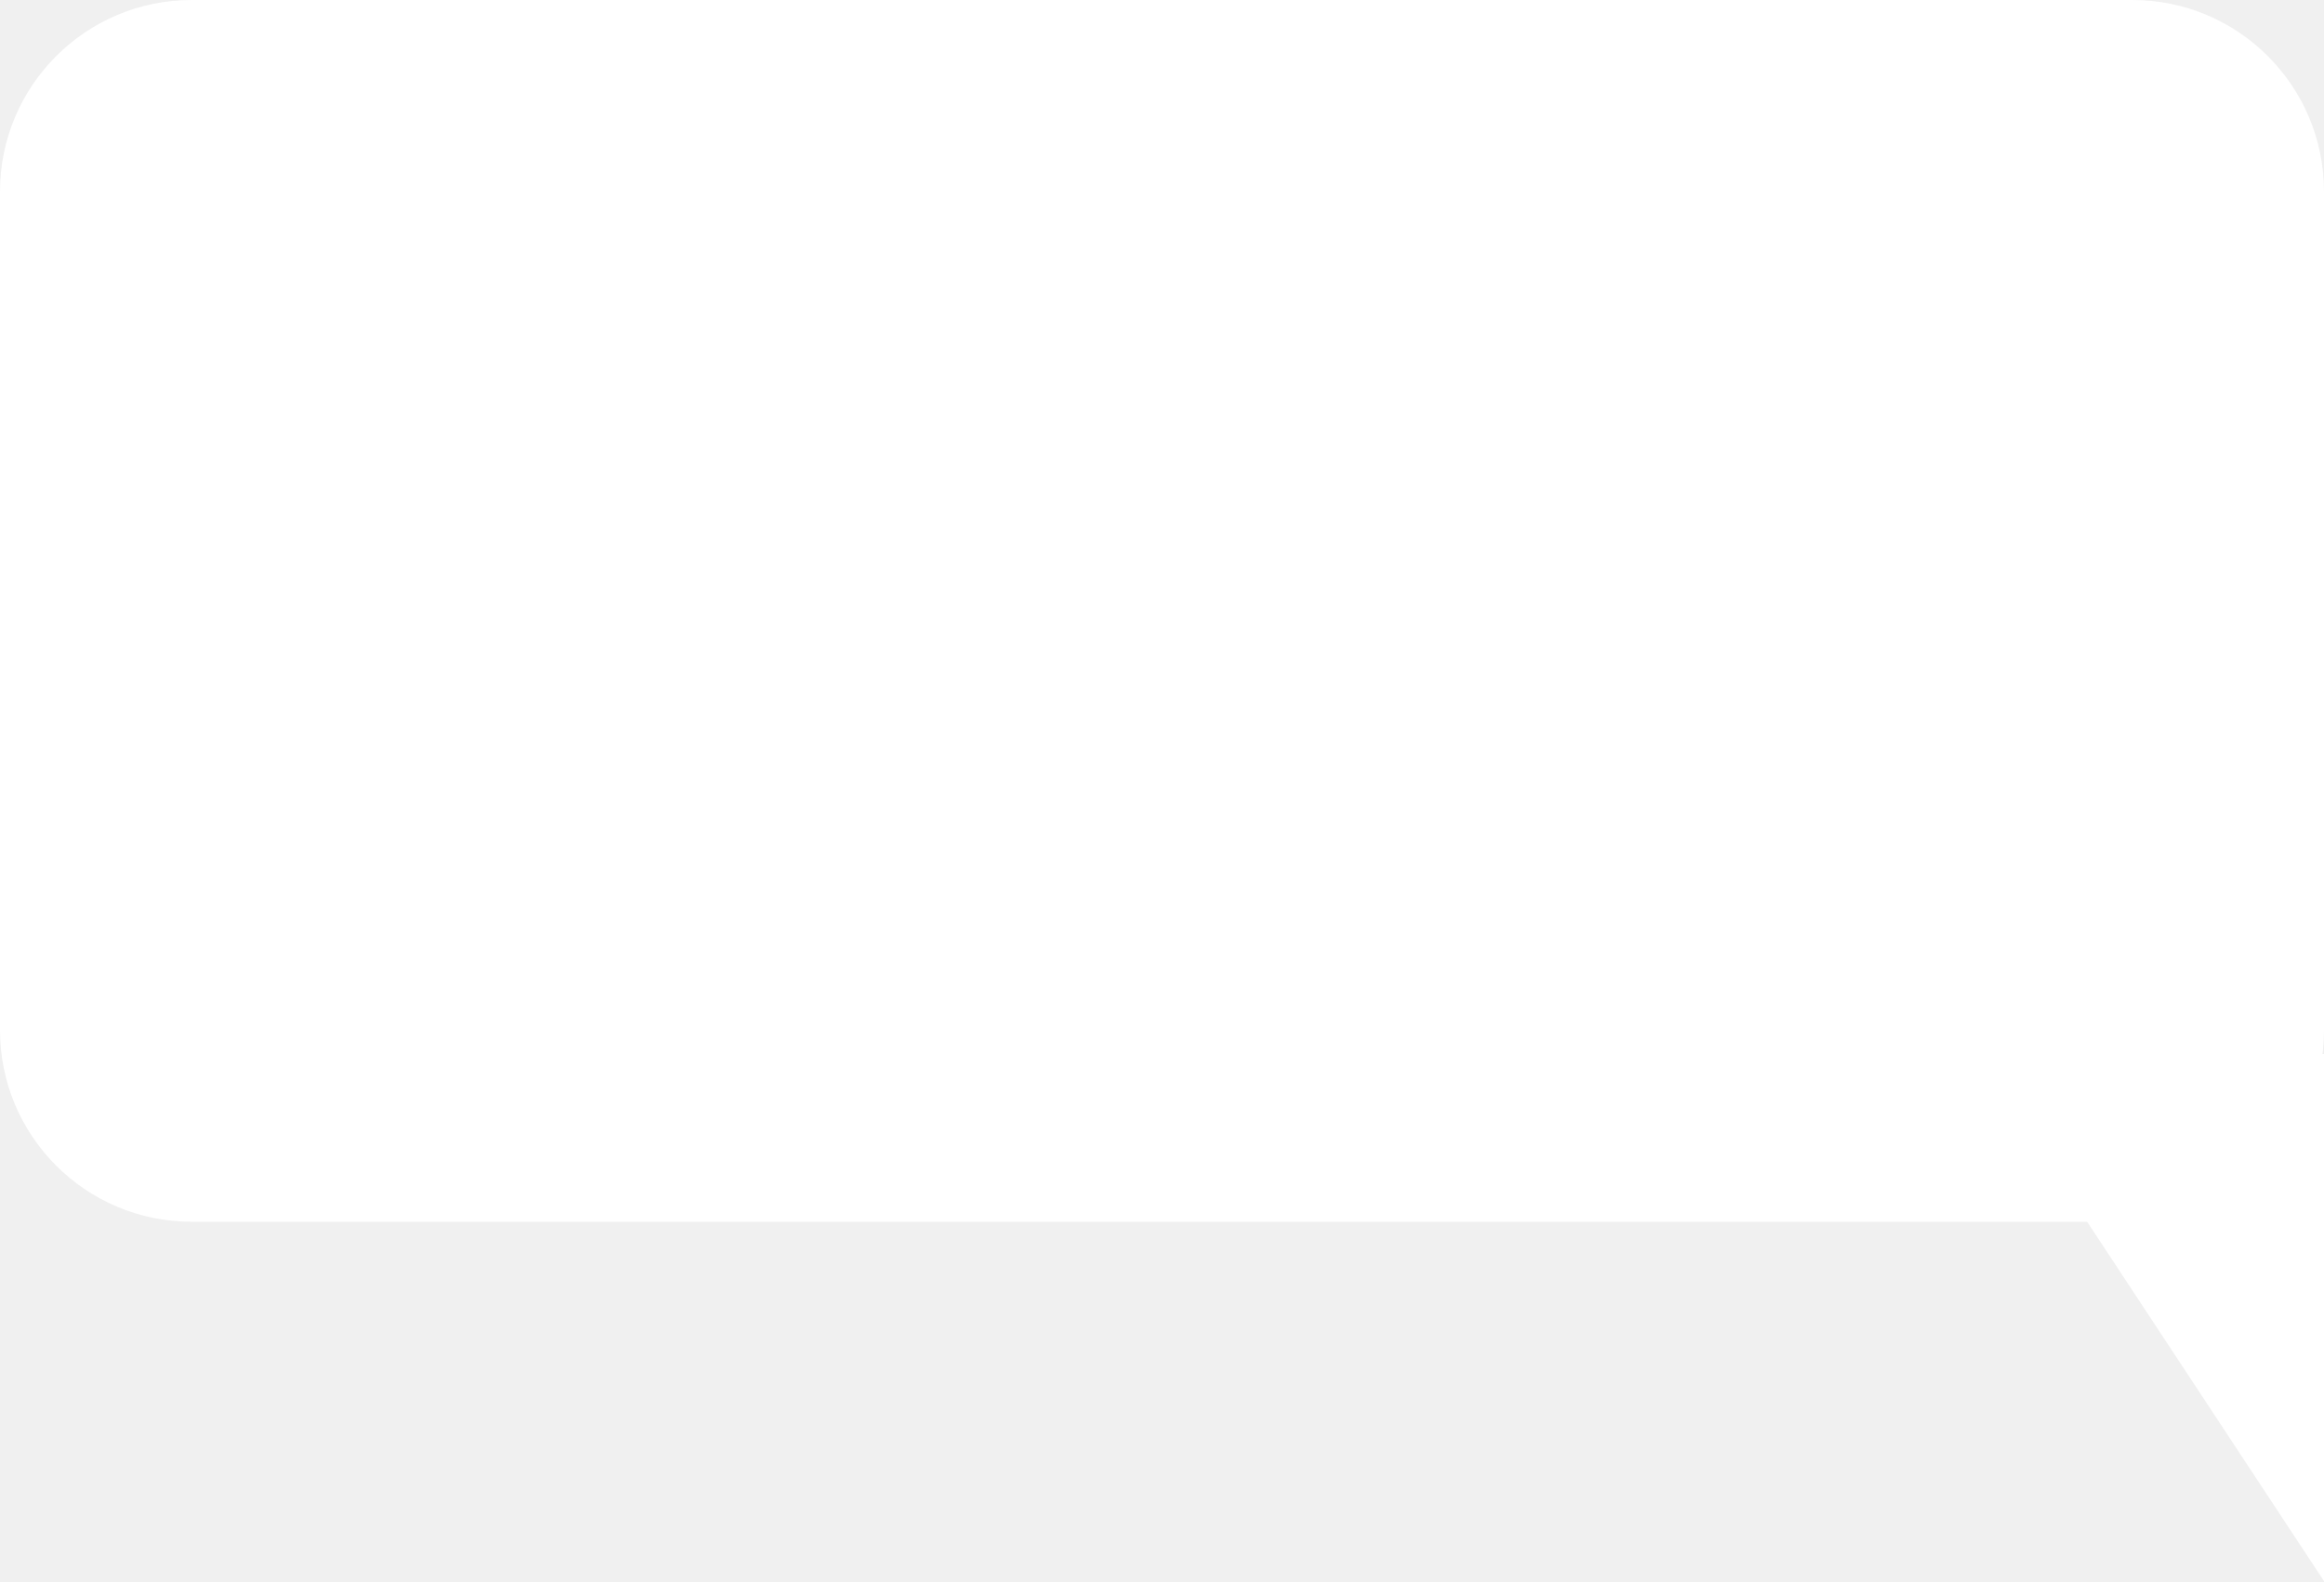
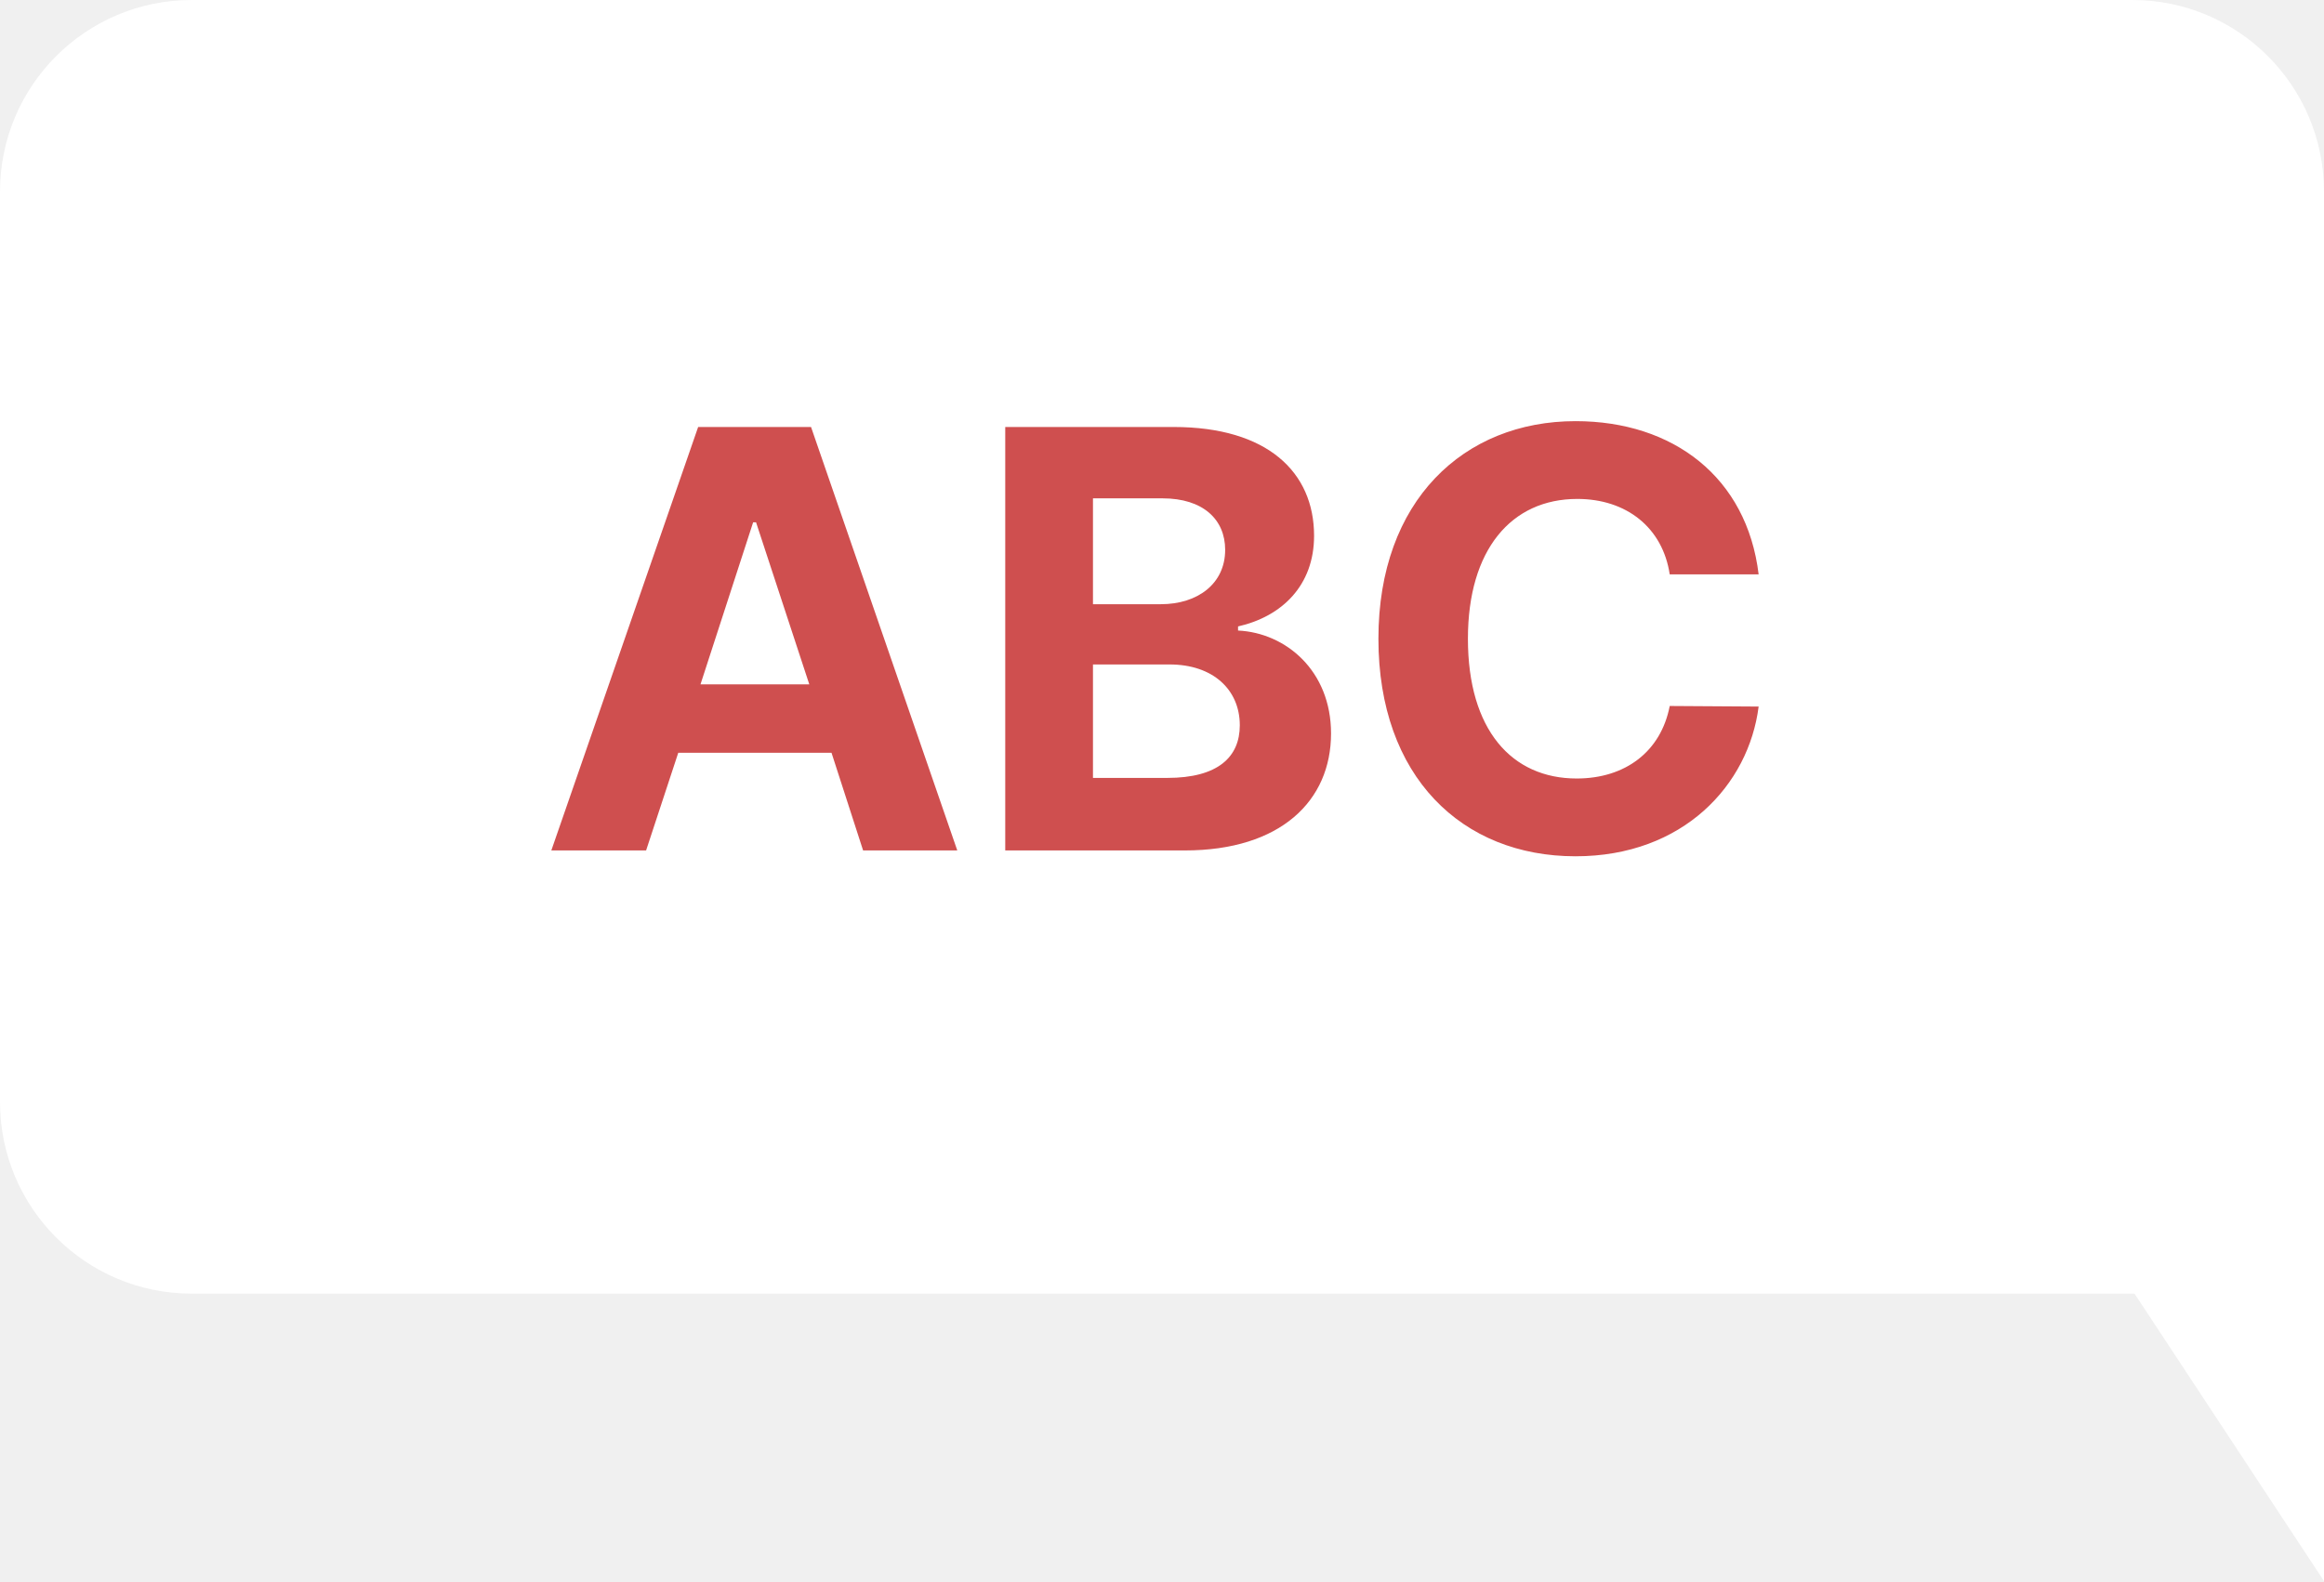
<svg xmlns="http://www.w3.org/2000/svg" width="194" height="132" viewBox="0 0 194 132" fill="none">
-   <rect width="194" height="102" rx="16" fill="white" />
+   <rect width="194" height="108" rx="16" fill="white" />
  <path d="M165 88L194 132V88H165Z" fill="white" />
+   <path d="M53.934 71H46.023L58.279 35.648H67.703L79.91 71H72.049L69.412 62.846H56.619L53.934 71ZM58.475 57.133H67.557L63.113 43.607H62.869L58.475 57.133ZM83.914 71V35.648H97.977C105.789 35.648 109.695 39.408 109.695 44.73C109.695 48.881 107.01 51.469 103.348 52.299V52.641C107.352 52.836 111.111 56.01 111.111 61.234C111.111 66.85 106.912 71 98.904 71H83.914ZM97.439 64.945C101.688 64.945 103.494 63.188 103.494 60.551C103.494 57.572 101.248 55.473 97.635 55.473H91.238V64.945H97.439ZM96.902 50.443C99.978 50.443 102.273 48.734 102.273 45.902C102.273 43.363 100.418 41.605 97.049 41.605H91.238V50.443H96.902ZM139.383 47.953C138.797 44.047 135.77 41.654 131.668 41.654C126.15 41.654 122.537 45.902 122.537 53.324C122.537 60.941 126.199 64.994 131.619 64.994C135.672 64.994 138.65 62.748 139.383 58.94L146.805 58.988C145.975 65.531 140.506 71.488 131.521 71.488C122.049 71.488 115.066 64.848 115.066 53.324C115.066 41.801 122.195 35.16 131.521 35.16C139.676 35.16 145.828 39.848 146.805 47.953H139.383Z" fill="#CF4F4F" />
</svg>
